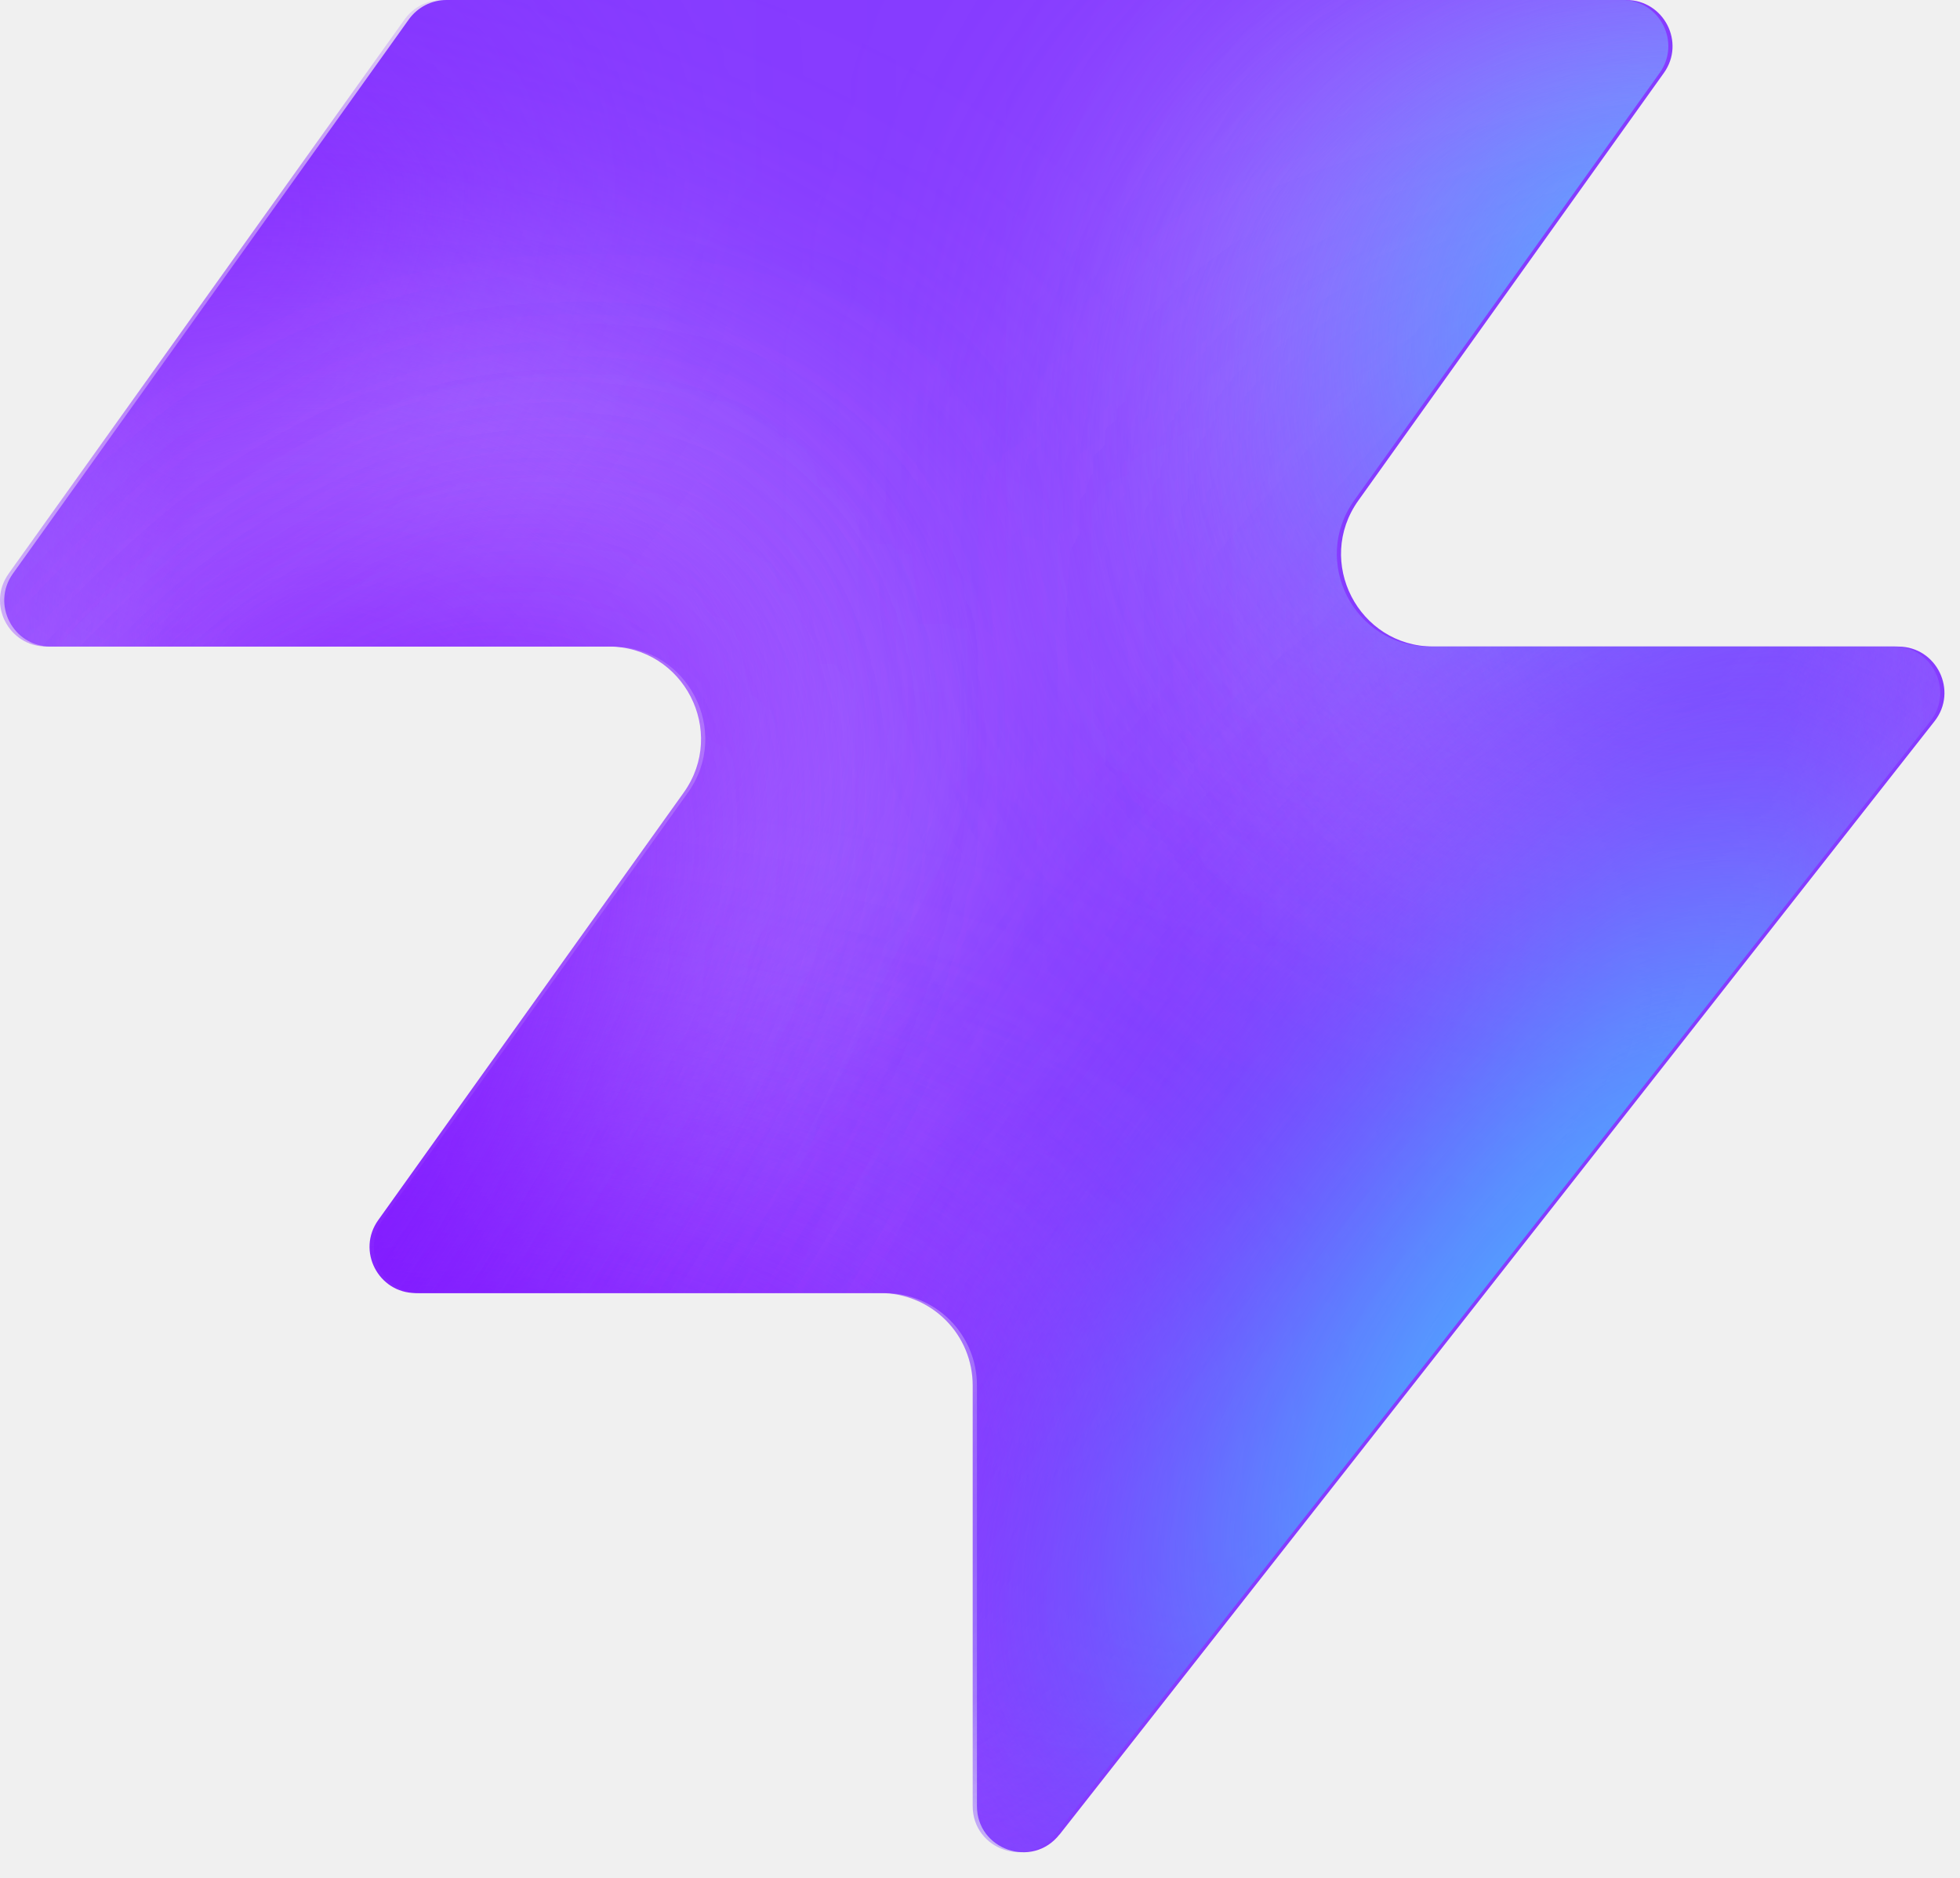
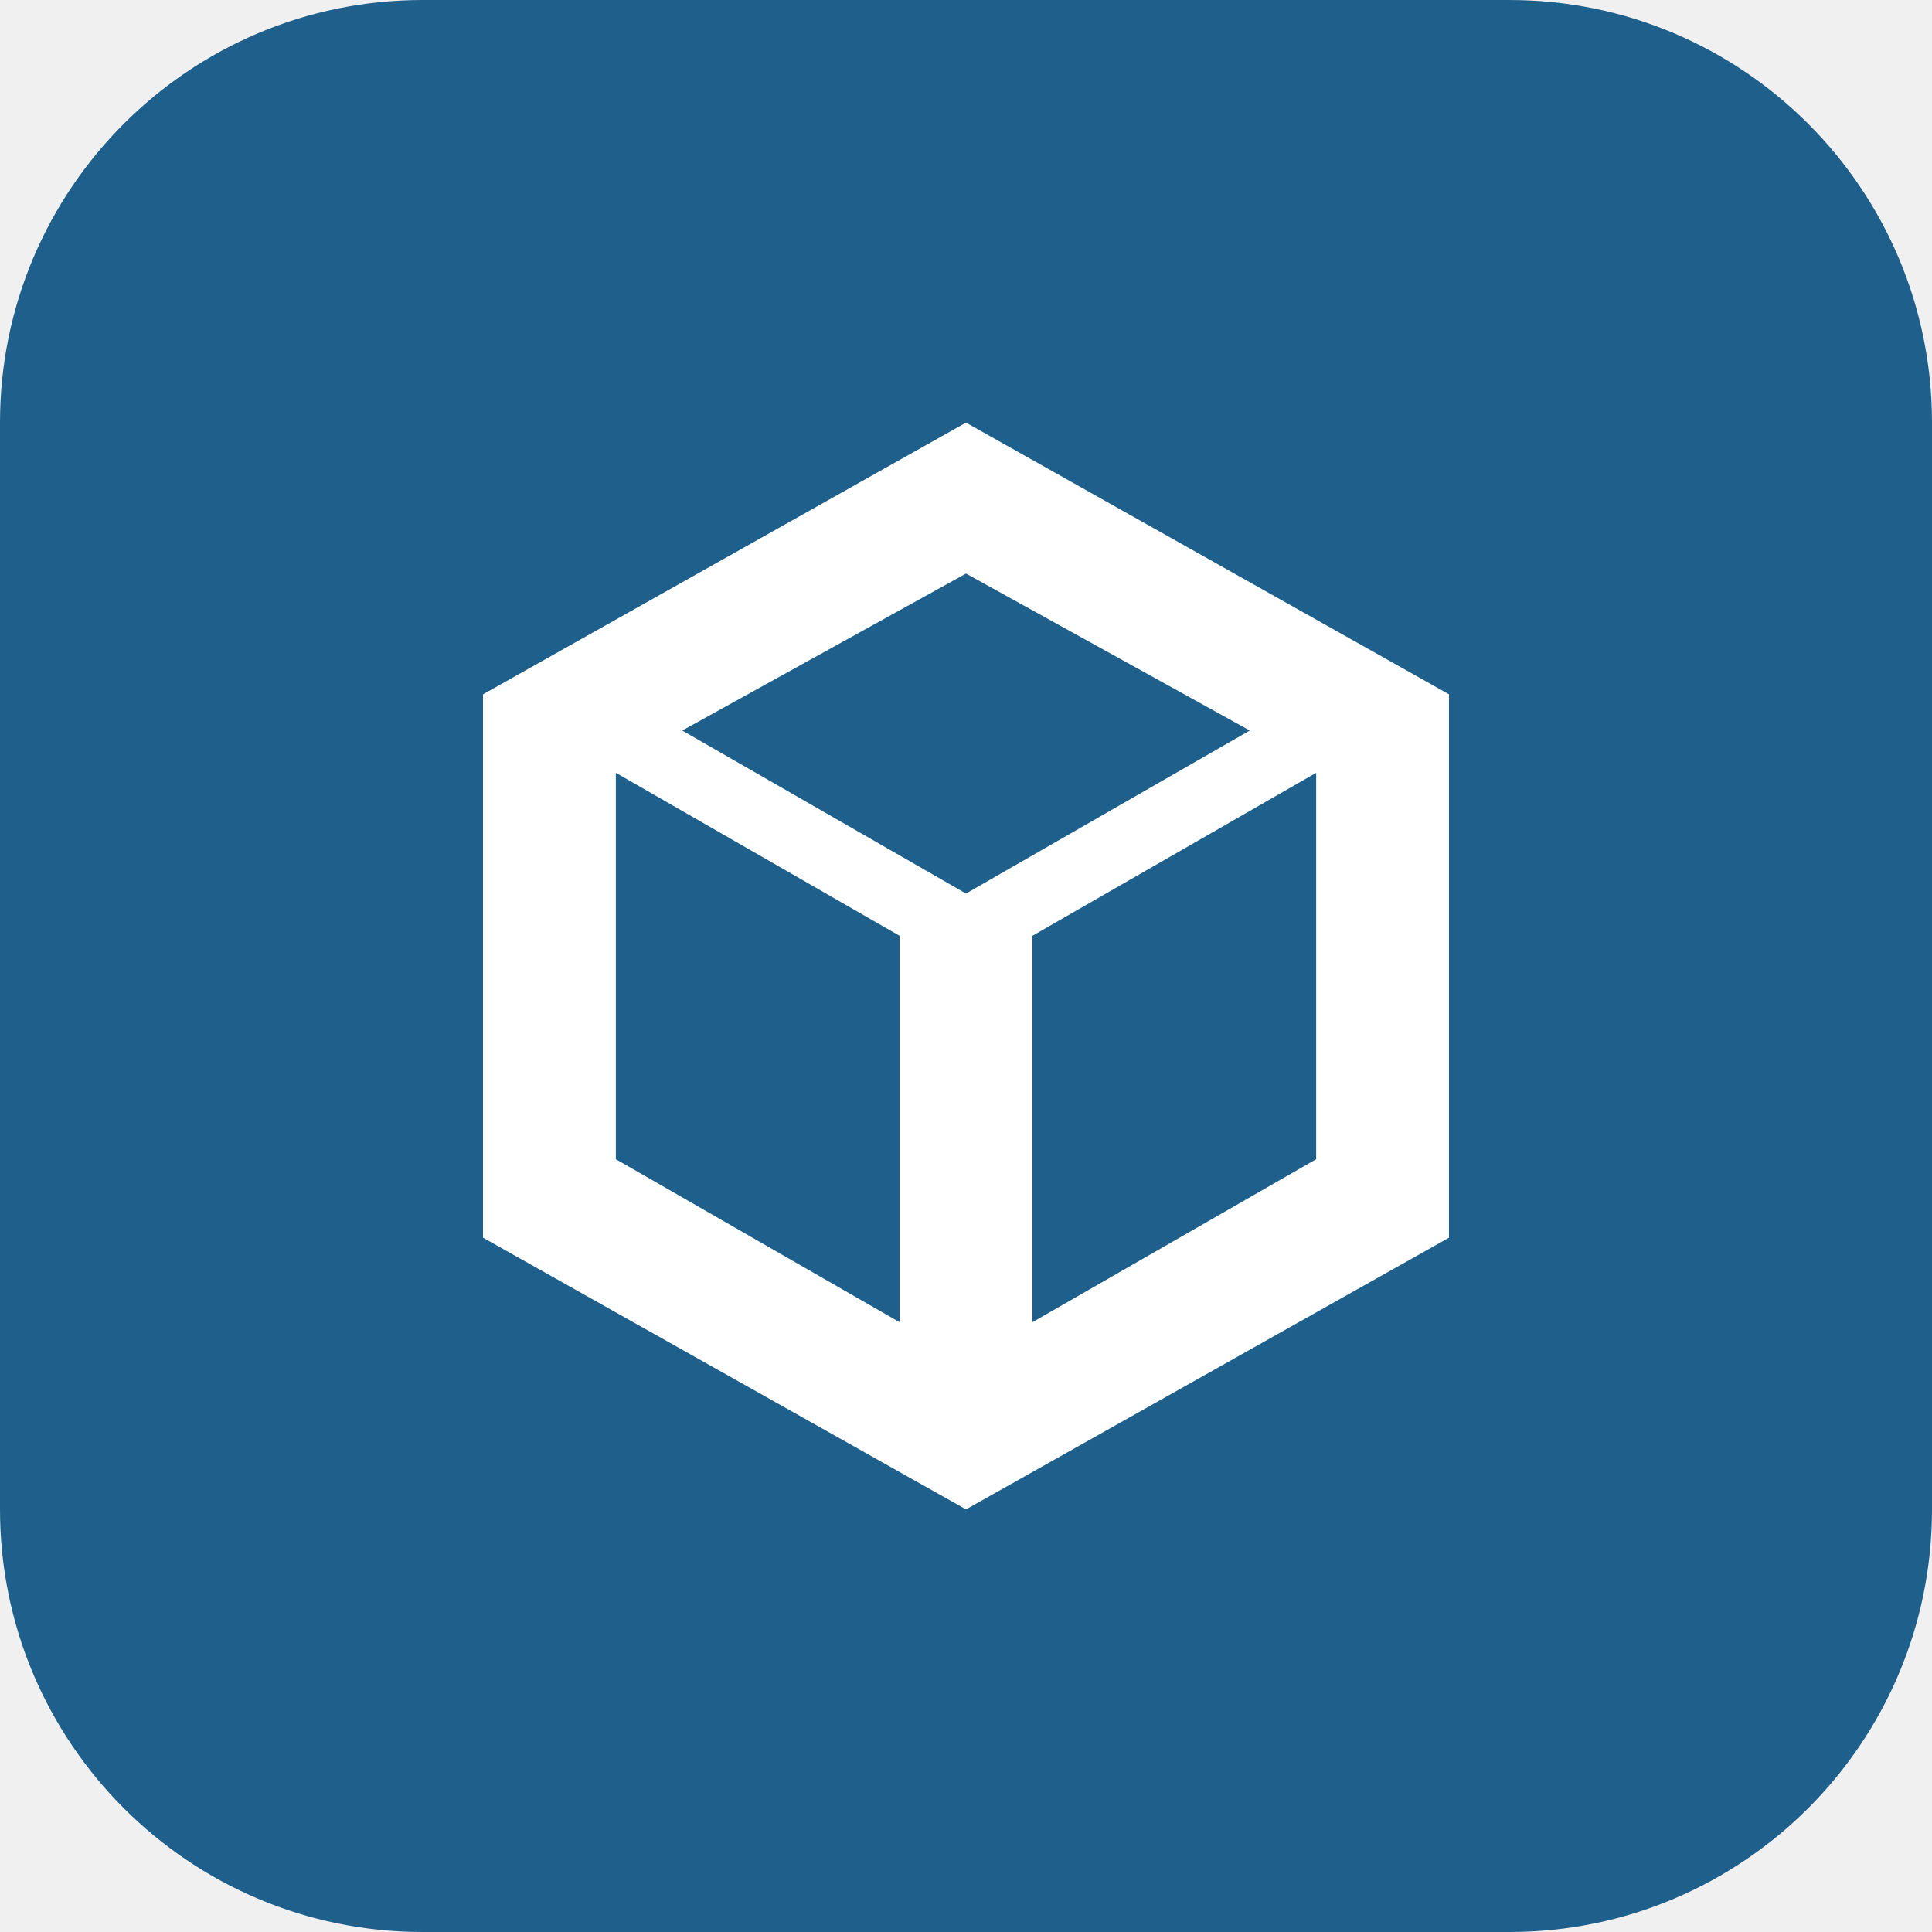
- <svg xmlns="http://www.w3.org/2000/svg" width="48" height="46" fill="none" viewBox="0 0 48 46">
-   <path fill="#863bff" d="M25.946 44.938c-.664.845-2.021.375-2.021-.698V33.937a2.26 2.26 0 0 0-2.262-2.262H10.287c-.92 0-1.456-1.04-.92-1.788l7.48-10.471c1.07-1.497 0-3.578-1.842-3.578H1.237c-.92 0-1.456-1.04-.92-1.788L10.013.474c.214-.297.556-.474.92-.474h28.894c.92 0 1.456 1.04.92 1.788l-7.48 10.471c-1.07 1.498 0 3.579 1.842 3.579h11.377c.943 0 1.473 1.088.89 1.83L25.947 44.94z" style="fill:#863bff;fill:color(display-p3 .525 .23 1);fill-opacity:1" />
-   <mask id="a" width="48" height="46" x="0" y="0" maskUnits="userSpaceOnUse" style="mask-type:alpha">
-     <path fill="#000" d="M25.842 44.938c-.664.844-2.021.375-2.021-.698V33.937a2.26 2.26 0 0 0-2.262-2.262H10.183c-.92 0-1.456-1.04-.92-1.788l7.48-10.471c1.07-1.498 0-3.579-1.842-3.579H1.133c-.92 0-1.456-1.04-.92-1.787L9.91.473c.214-.297.556-.474.92-.474h28.894c.92 0 1.456 1.04.92 1.788l-7.48 10.471c-1.07 1.498 0 3.578 1.842 3.578h11.377c.943 0 1.473 1.088.89 1.832L25.843 44.94z" style="fill:#000;fill-opacity:1" />
-   </mask>
-   <g mask="url(#a)">
-     <g filter="url(#b)">
-       <ellipse cx="5.508" cy="14.704" fill="#ede6ff" rx="5.508" ry="14.704" style="fill:#ede6ff;fill:color(display-p3 .927 .903 1);fill-opacity:1" transform="matrix(.00324 1 1 -.00324 -4.47 31.516)" />
-     </g>
-     <g filter="url(#c)">
-       <ellipse cx="10.399" cy="29.851" fill="#ede6ff" rx="10.399" ry="29.851" style="fill:#ede6ff;fill:color(display-p3 .927 .903 1);fill-opacity:1" transform="matrix(.00324 1 1 -.00324 -39.328 7.883)" />
-     </g>
-     <g filter="url(#d)">
-       <ellipse cx="5.508" cy="30.487" fill="#7e14ff" rx="5.508" ry="30.487" style="fill:#7e14ff;fill:color(display-p3 .492 .077 1);fill-opacity:1" transform="rotate(89.814 -25.913 -14.639)scale(1 -1)" />
-     </g>
-     <g filter="url(#e)">
-       <ellipse cx="5.508" cy="30.599" fill="#7e14ff" rx="5.508" ry="30.599" style="fill:#7e14ff;fill:color(display-p3 .492 .077 1);fill-opacity:1" transform="rotate(89.814 -32.644 -3.334)scale(1 -1)" />
-     </g>
-     <g filter="url(#f)">
-       <ellipse cx="5.508" cy="30.599" fill="#7e14ff" rx="5.508" ry="30.599" style="fill:#7e14ff;fill:color(display-p3 .492 .077 1);fill-opacity:1" transform="matrix(.00324 1 1 -.00324 -34.34 30.47)" />
-     </g>
-     <g filter="url(#g)">
-       <ellipse cx="14.072" cy="22.078" fill="#ede6ff" rx="14.072" ry="22.078" style="fill:#ede6ff;fill:color(display-p3 .927 .903 1);fill-opacity:1" transform="rotate(93.35 24.506 48.493)scale(-1 1)" />
-     </g>
-     <g filter="url(#h)">
-       <ellipse cx="3.47" cy="21.501" fill="#7e14ff" rx="3.47" ry="21.501" style="fill:#7e14ff;fill:color(display-p3 .492 .077 1);fill-opacity:1" transform="rotate(89.009 28.708 47.59)scale(-1 1)" />
-     </g>
-     <g filter="url(#i)">
-       <ellipse cx="3.47" cy="21.501" fill="#7e14ff" rx="3.47" ry="21.501" style="fill:#7e14ff;fill:color(display-p3 .492 .077 1);fill-opacity:1" transform="rotate(89.009 28.708 47.59)scale(-1 1)" />
-     </g>
-     <g filter="url(#j)">
-       <ellipse cx=".387" cy="8.972" fill="#7e14ff" rx="4.407" ry="29.108" style="fill:#7e14ff;fill:color(display-p3 .492 .077 1);fill-opacity:1" transform="rotate(39.51 .387 8.972)" />
-     </g>
-     <g filter="url(#k)">
-       <ellipse cx="47.523" cy="-6.092" fill="#7e14ff" rx="4.407" ry="29.108" style="fill:#7e14ff;fill:color(display-p3 .492 .077 1);fill-opacity:1" transform="rotate(37.892 47.523 -6.092)" />
-     </g>
-     <g filter="url(#l)">
-       <ellipse cx="41.412" cy="6.333" fill="#47bfff" rx="5.971" ry="9.665" style="fill:#47bfff;fill:color(display-p3 .28 .748 1);fill-opacity:1" transform="rotate(37.892 41.412 6.333)" />
-     </g>
-     <g filter="url(#m)">
-       <ellipse cx="-1.879" cy="38.332" fill="#7e14ff" rx="4.407" ry="29.108" style="fill:#7e14ff;fill:color(display-p3 .492 .077 1);fill-opacity:1" transform="rotate(37.892 -1.88 38.332)" />
-     </g>
-     <g filter="url(#n)">
-       <ellipse cx="-1.879" cy="38.332" fill="#7e14ff" rx="4.407" ry="29.108" style="fill:#7e14ff;fill:color(display-p3 .492 .077 1);fill-opacity:1" transform="rotate(37.892 -1.88 38.332)" />
-     </g>
-     <g filter="url(#o)">
-       <ellipse cx="35.651" cy="29.907" fill="#7e14ff" rx="4.407" ry="29.108" style="fill:#7e14ff;fill:color(display-p3 .492 .077 1);fill-opacity:1" transform="rotate(37.892 35.651 29.907)" />
-     </g>
-     <g filter="url(#p)">
-       <ellipse cx="38.418" cy="32.4" fill="#47bfff" rx="5.971" ry="15.297" style="fill:#47bfff;fill:color(display-p3 .28 .748 1);fill-opacity:1" transform="rotate(37.892 38.418 32.4)" />
-     </g>
-   </g>
-   <defs>
-     <filter id="b" width="60.045" height="41.654" x="-19.77" y="16.149" color-interpolation-filters="sRGB" filterUnits="userSpaceOnUse">
-       <feFlood flood-opacity="0" result="BackgroundImageFix" />
-       <feBlend in="SourceGraphic" in2="BackgroundImageFix" result="shape" />
-       <feGaussianBlur result="effect1_foregroundBlur_2002_17158" stdDeviation="7.659" />
-     </filter>
-     <filter id="c" width="90.34" height="51.437" x="-54.613" y="-7.533" color-interpolation-filters="sRGB" filterUnits="userSpaceOnUse">
-       <feFlood flood-opacity="0" result="BackgroundImageFix" />
-       <feBlend in="SourceGraphic" in2="BackgroundImageFix" result="shape" />
-       <feGaussianBlur result="effect1_foregroundBlur_2002_17158" stdDeviation="7.659" />
-     </filter>
-     <filter id="d" width="79.355" height="29.4" x="-49.64" y="2.03" color-interpolation-filters="sRGB" filterUnits="userSpaceOnUse">
-       <feFlood flood-opacity="0" result="BackgroundImageFix" />
-       <feBlend in="SourceGraphic" in2="BackgroundImageFix" result="shape" />
-       <feGaussianBlur result="effect1_foregroundBlur_2002_17158" stdDeviation="4.596" />
-     </filter>
-     <filter id="e" width="79.579" height="29.4" x="-45.045" y="20.029" color-interpolation-filters="sRGB" filterUnits="userSpaceOnUse">
-       <feFlood flood-opacity="0" result="BackgroundImageFix" />
-       <feBlend in="SourceGraphic" in2="BackgroundImageFix" result="shape" />
-       <feGaussianBlur result="effect1_foregroundBlur_2002_17158" stdDeviation="4.596" />
-     </filter>
-     <filter id="f" width="79.579" height="29.4" x="-43.513" y="21.178" color-interpolation-filters="sRGB" filterUnits="userSpaceOnUse">
-       <feFlood flood-opacity="0" result="BackgroundImageFix" />
-       <feBlend in="SourceGraphic" in2="BackgroundImageFix" result="shape" />
-       <feGaussianBlur result="effect1_foregroundBlur_2002_17158" stdDeviation="4.596" />
-     </filter>
-     <filter id="g" width="74.749" height="58.852" x="15.756" y="-17.901" color-interpolation-filters="sRGB" filterUnits="userSpaceOnUse">
-       <feFlood flood-opacity="0" result="BackgroundImageFix" />
-       <feBlend in="SourceGraphic" in2="BackgroundImageFix" result="shape" />
-       <feGaussianBlur result="effect1_foregroundBlur_2002_17158" stdDeviation="7.659" />
-     </filter>
-     <filter id="h" width="61.377" height="25.362" x="23.548" y="2.284" color-interpolation-filters="sRGB" filterUnits="userSpaceOnUse">
-       <feFlood flood-opacity="0" result="BackgroundImageFix" />
-       <feBlend in="SourceGraphic" in2="BackgroundImageFix" result="shape" />
-       <feGaussianBlur result="effect1_foregroundBlur_2002_17158" stdDeviation="4.596" />
-     </filter>
-     <filter id="i" width="61.377" height="25.362" x="23.548" y="2.284" color-interpolation-filters="sRGB" filterUnits="userSpaceOnUse">
-       <feFlood flood-opacity="0" result="BackgroundImageFix" />
-       <feBlend in="SourceGraphic" in2="BackgroundImageFix" result="shape" />
-       <feGaussianBlur result="effect1_foregroundBlur_2002_17158" stdDeviation="4.596" />
-     </filter>
-     <filter id="j" width="56.045" height="63.649" x="-27.636" y="-22.853" color-interpolation-filters="sRGB" filterUnits="userSpaceOnUse">
-       <feFlood flood-opacity="0" result="BackgroundImageFix" />
-       <feBlend in="SourceGraphic" in2="BackgroundImageFix" result="shape" />
-       <feGaussianBlur result="effect1_foregroundBlur_2002_17158" stdDeviation="4.596" />
-     </filter>
-     <filter id="k" width="54.814" height="64.646" x="20.116" y="-38.415" color-interpolation-filters="sRGB" filterUnits="userSpaceOnUse">
-       <feFlood flood-opacity="0" result="BackgroundImageFix" />
-       <feBlend in="SourceGraphic" in2="BackgroundImageFix" result="shape" />
-       <feGaussianBlur result="effect1_foregroundBlur_2002_17158" stdDeviation="4.596" />
-     </filter>
-     <filter id="l" width="33.541" height="35.313" x="24.641" y="-11.323" color-interpolation-filters="sRGB" filterUnits="userSpaceOnUse">
-       <feFlood flood-opacity="0" result="BackgroundImageFix" />
-       <feBlend in="SourceGraphic" in2="BackgroundImageFix" result="shape" />
-       <feGaussianBlur result="effect1_foregroundBlur_2002_17158" stdDeviation="4.596" />
-     </filter>
-     <filter id="m" width="54.814" height="64.646" x="-29.286" y="6.009" color-interpolation-filters="sRGB" filterUnits="userSpaceOnUse">
-       <feFlood flood-opacity="0" result="BackgroundImageFix" />
-       <feBlend in="SourceGraphic" in2="BackgroundImageFix" result="shape" />
-       <feGaussianBlur result="effect1_foregroundBlur_2002_17158" stdDeviation="4.596" />
-     </filter>
-     <filter id="n" width="54.814" height="64.646" x="-29.286" y="6.009" color-interpolation-filters="sRGB" filterUnits="userSpaceOnUse">
-       <feFlood flood-opacity="0" result="BackgroundImageFix" />
-       <feBlend in="SourceGraphic" in2="BackgroundImageFix" result="shape" />
-       <feGaussianBlur result="effect1_foregroundBlur_2002_17158" stdDeviation="4.596" />
-     </filter>
-     <filter id="o" width="54.814" height="64.646" x="8.244" y="-2.416" color-interpolation-filters="sRGB" filterUnits="userSpaceOnUse">
-       <feFlood flood-opacity="0" result="BackgroundImageFix" />
-       <feBlend in="SourceGraphic" in2="BackgroundImageFix" result="shape" />
-       <feGaussianBlur result="effect1_foregroundBlur_2002_17158" stdDeviation="4.596" />
-     </filter>
-     <filter id="p" width="39.409" height="43.623" x="18.713" y="10.588" color-interpolation-filters="sRGB" filterUnits="userSpaceOnUse">
-       <feFlood flood-opacity="0" result="BackgroundImageFix" />
-       <feBlend in="SourceGraphic" in2="BackgroundImageFix" result="shape" />
-       <feGaussianBlur result="effect1_foregroundBlur_2002_17158" stdDeviation="4.596" />
-     </filter>
-   </defs>
+ <svg xmlns="http://www.w3.org/2000/svg" viewBox="0 0 32 32">
+   <rect width="32" height="32" rx="7" fill="#1f5f8b" />
+   <path fill="#fff" d="M8 11.5 16 7l8 4.5v9L16 25l-8-4.5zm2.2 1.3v6.4l4.7 2.7v-6.4zm6.9 2.7v6.4l4.7-2.7v-6.4zM16 9.5l-4.7 2.6 4.7 2.7 4.7-2.7z" />
</svg>
